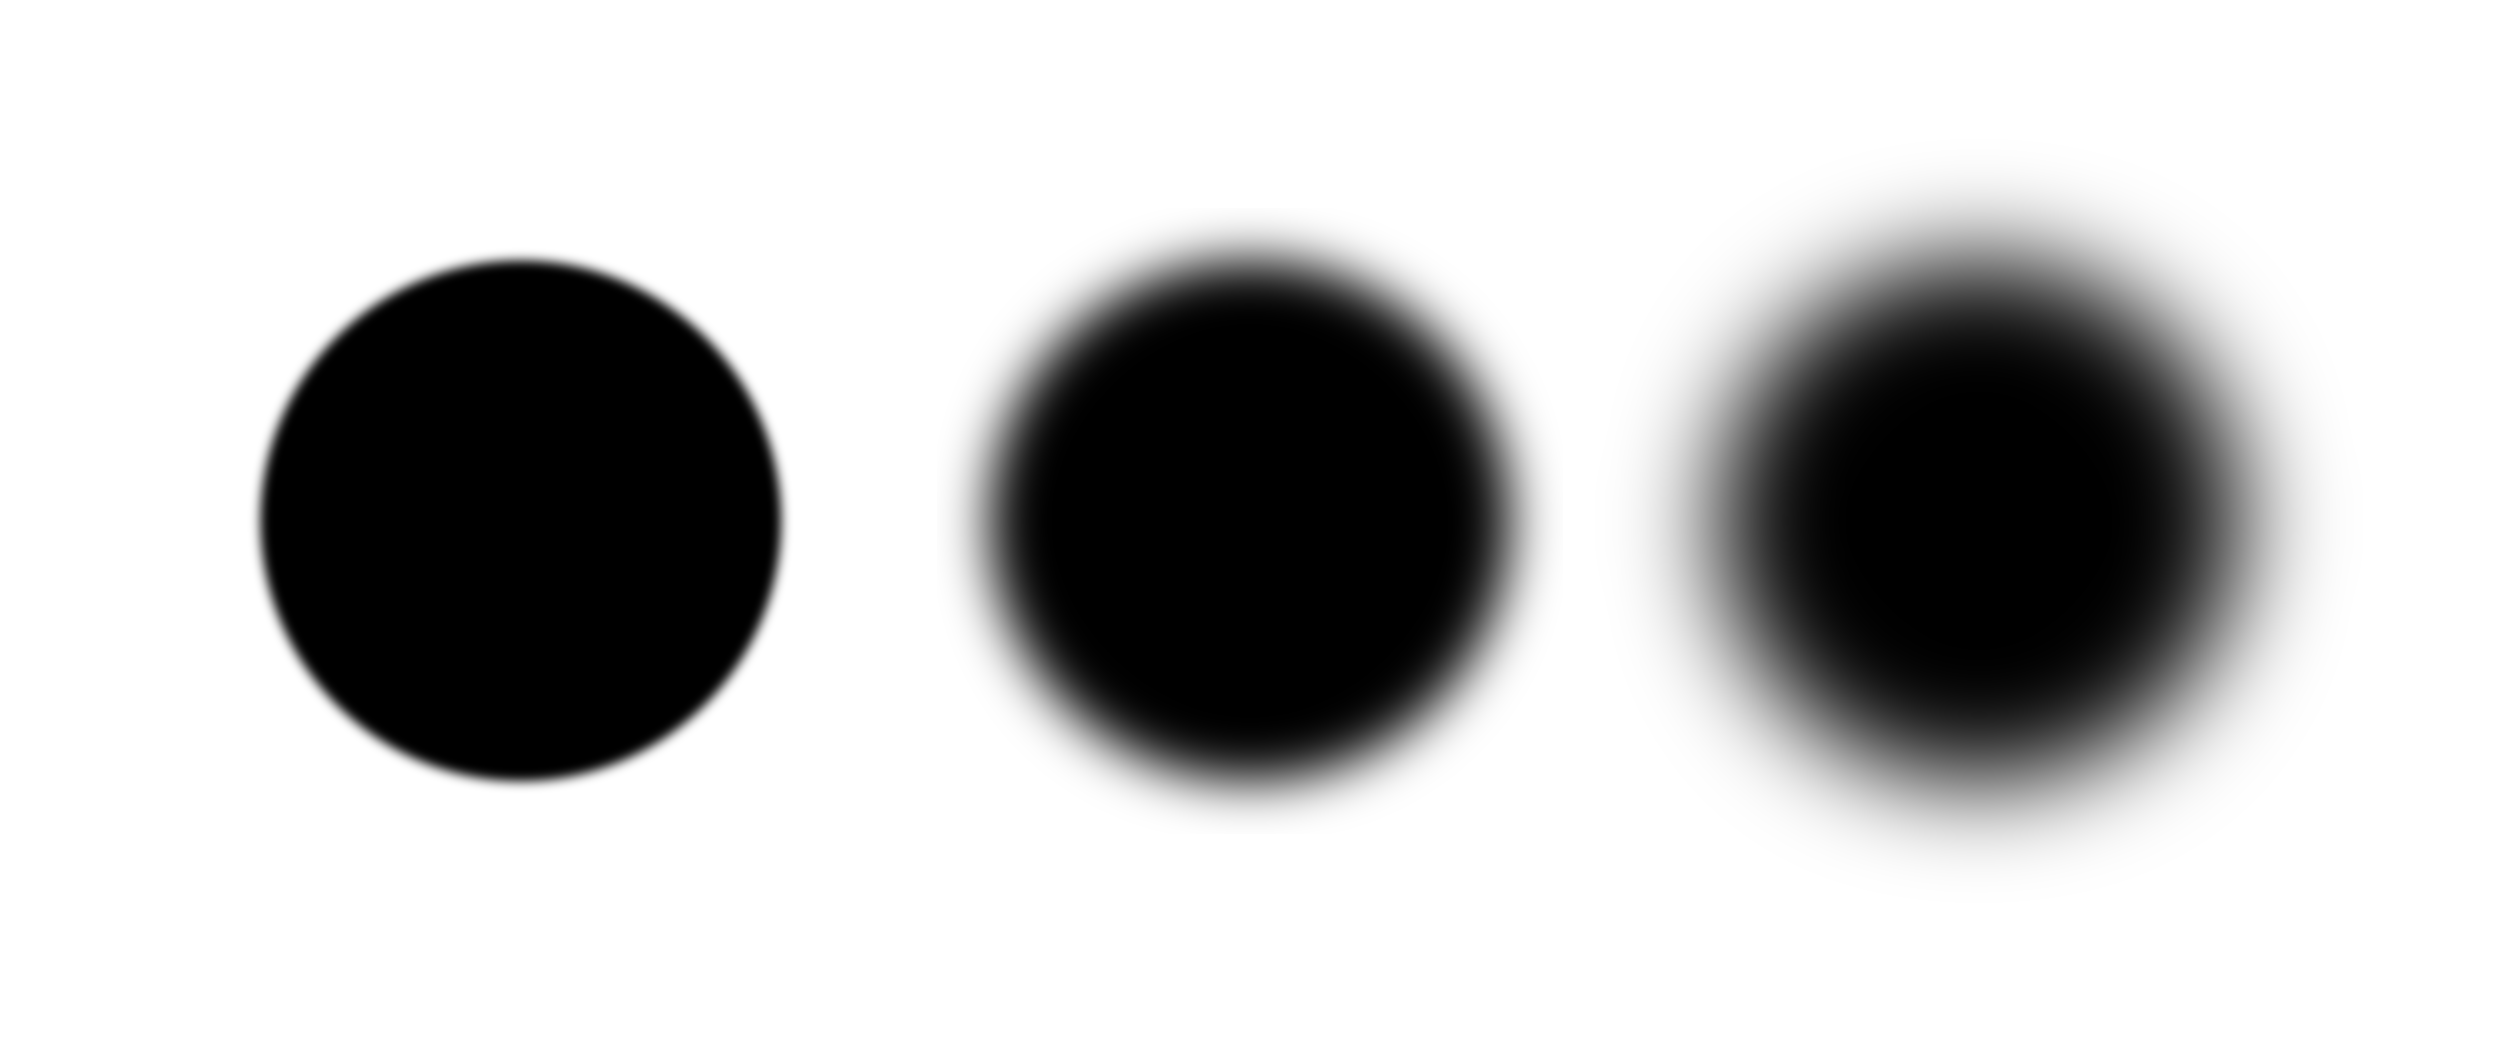
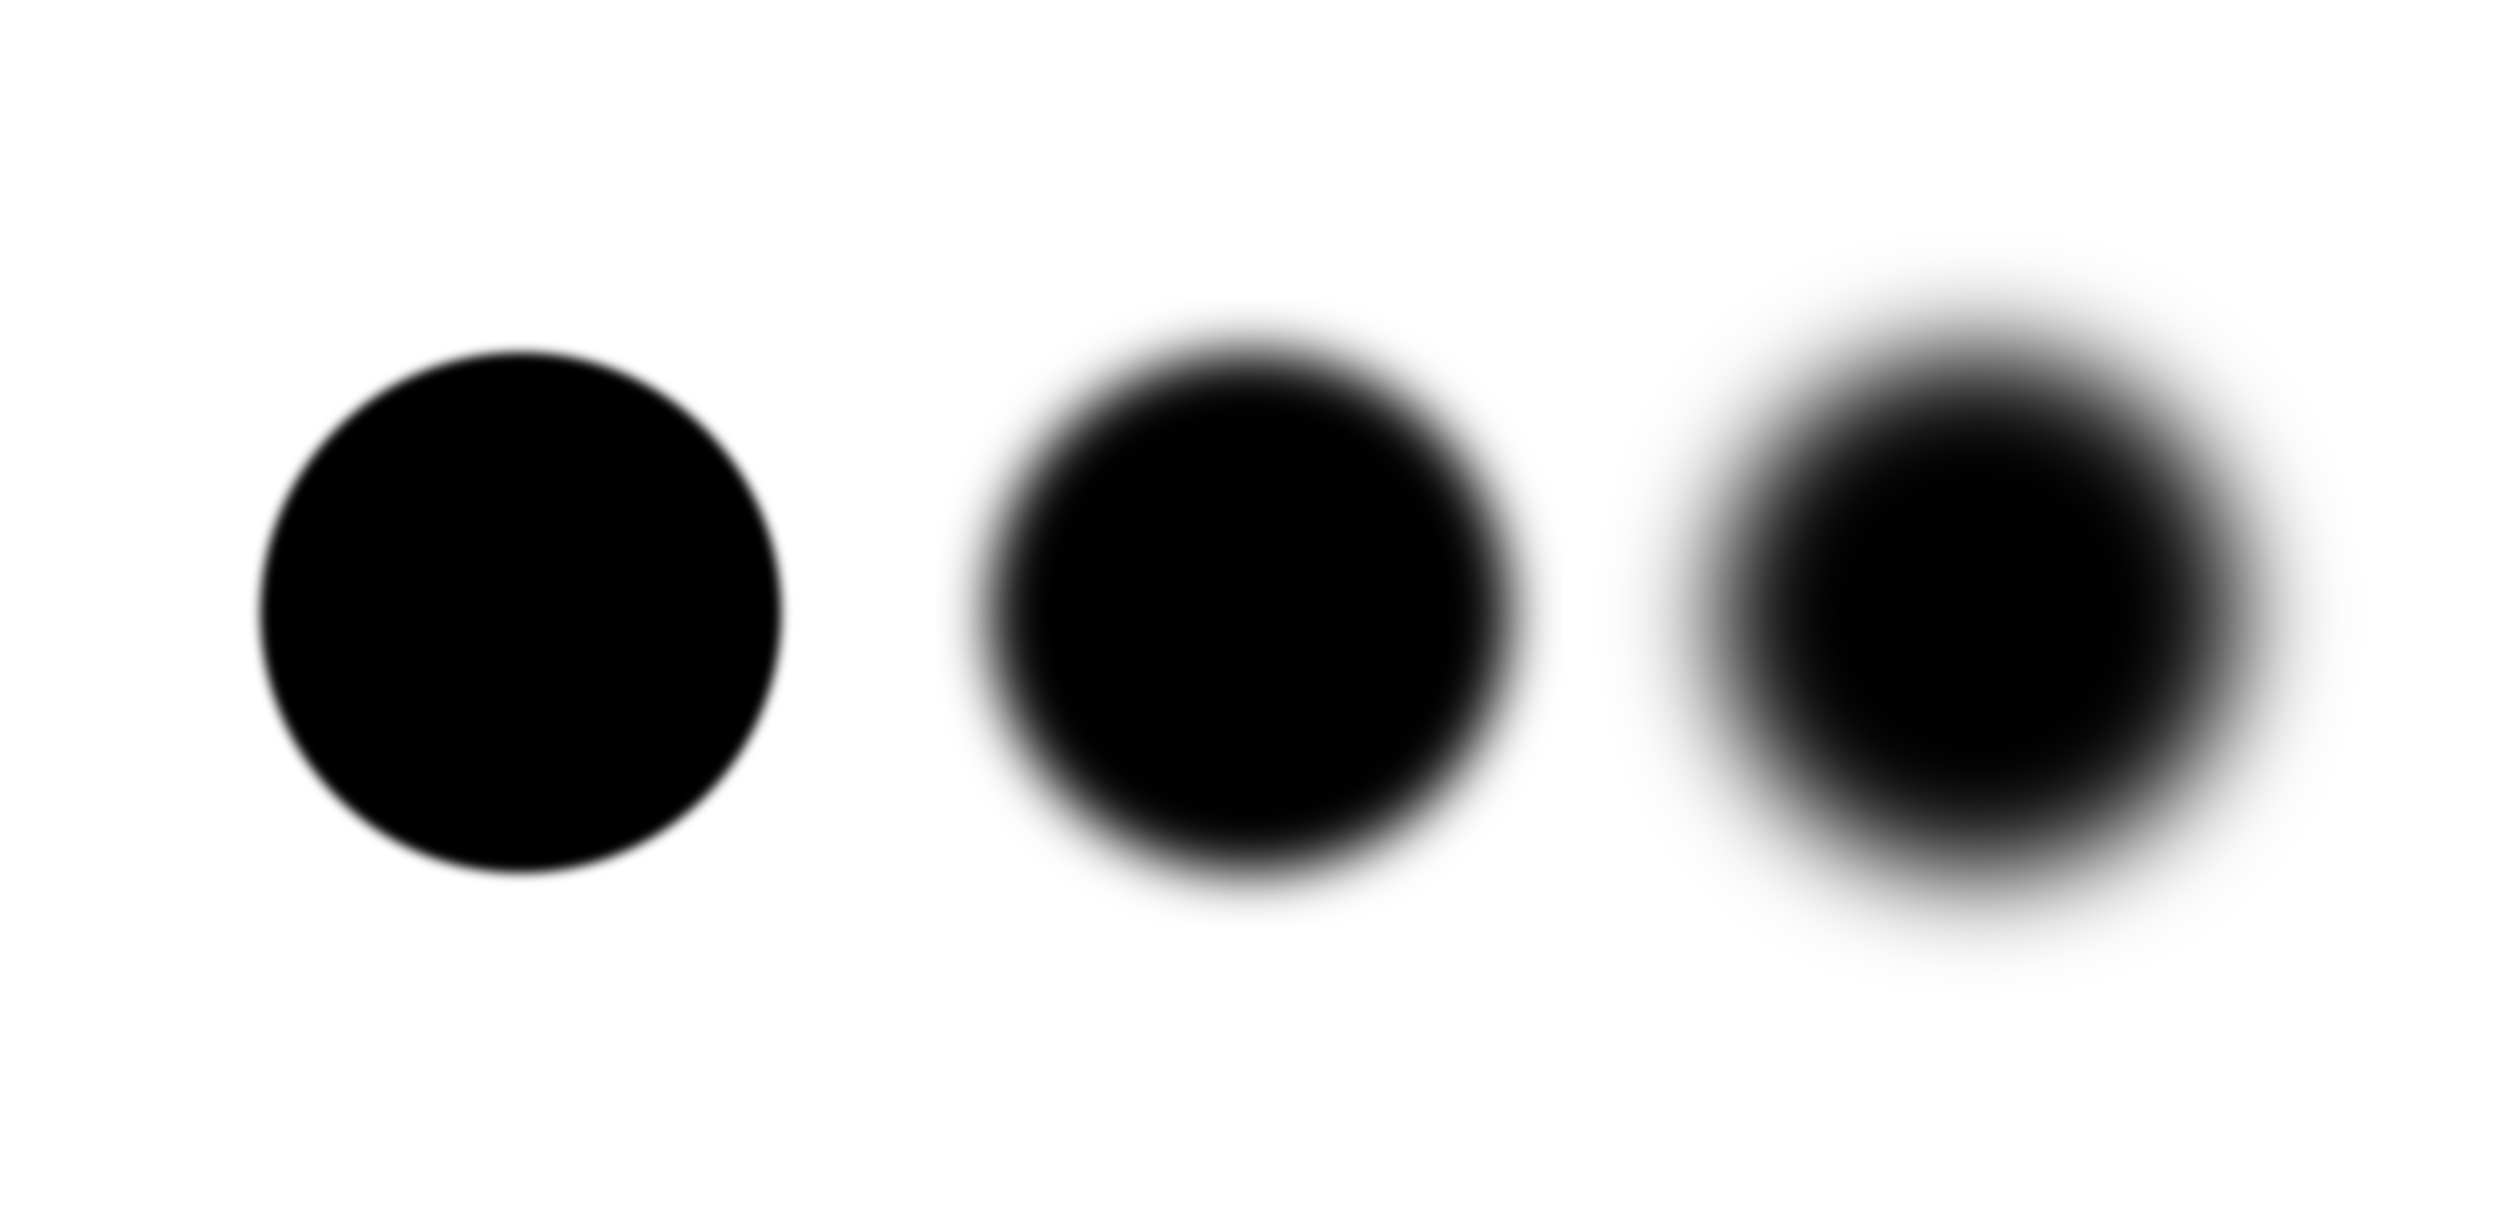
- <svg xmlns="http://www.w3.org/2000/svg" viewBox="0 0 480 200">
+ <svg xmlns="http://www.w3.org/2000/svg" viewBox="0 0 480 200" width="408" height="200">
  <filter id="gaussianBlur1">
    <feGaussianBlur stdDeviation="1" />
  </filter>
  <filter id="gaussianBlur2">
    <feGaussianBlur stdDeviation="5" />
  </filter>
  <filter id="gaussianBlur3" x="-30%" y="-30%" width="160%" height="160%">
    <feGaussianBlur stdDeviation="10" />
  </filter>
  <circle cx="100" cy="100" r="50" filter="url(#gaussianBlur1)" />
  <circle cx="100" cy="100" r="50" filter="url(#gaussianBlur2)" transform="translate(140)" />
  <circle cx="100" cy="100" r="50" filter="url(#gaussianBlur3)" transform="translate(280)" />
</svg>
